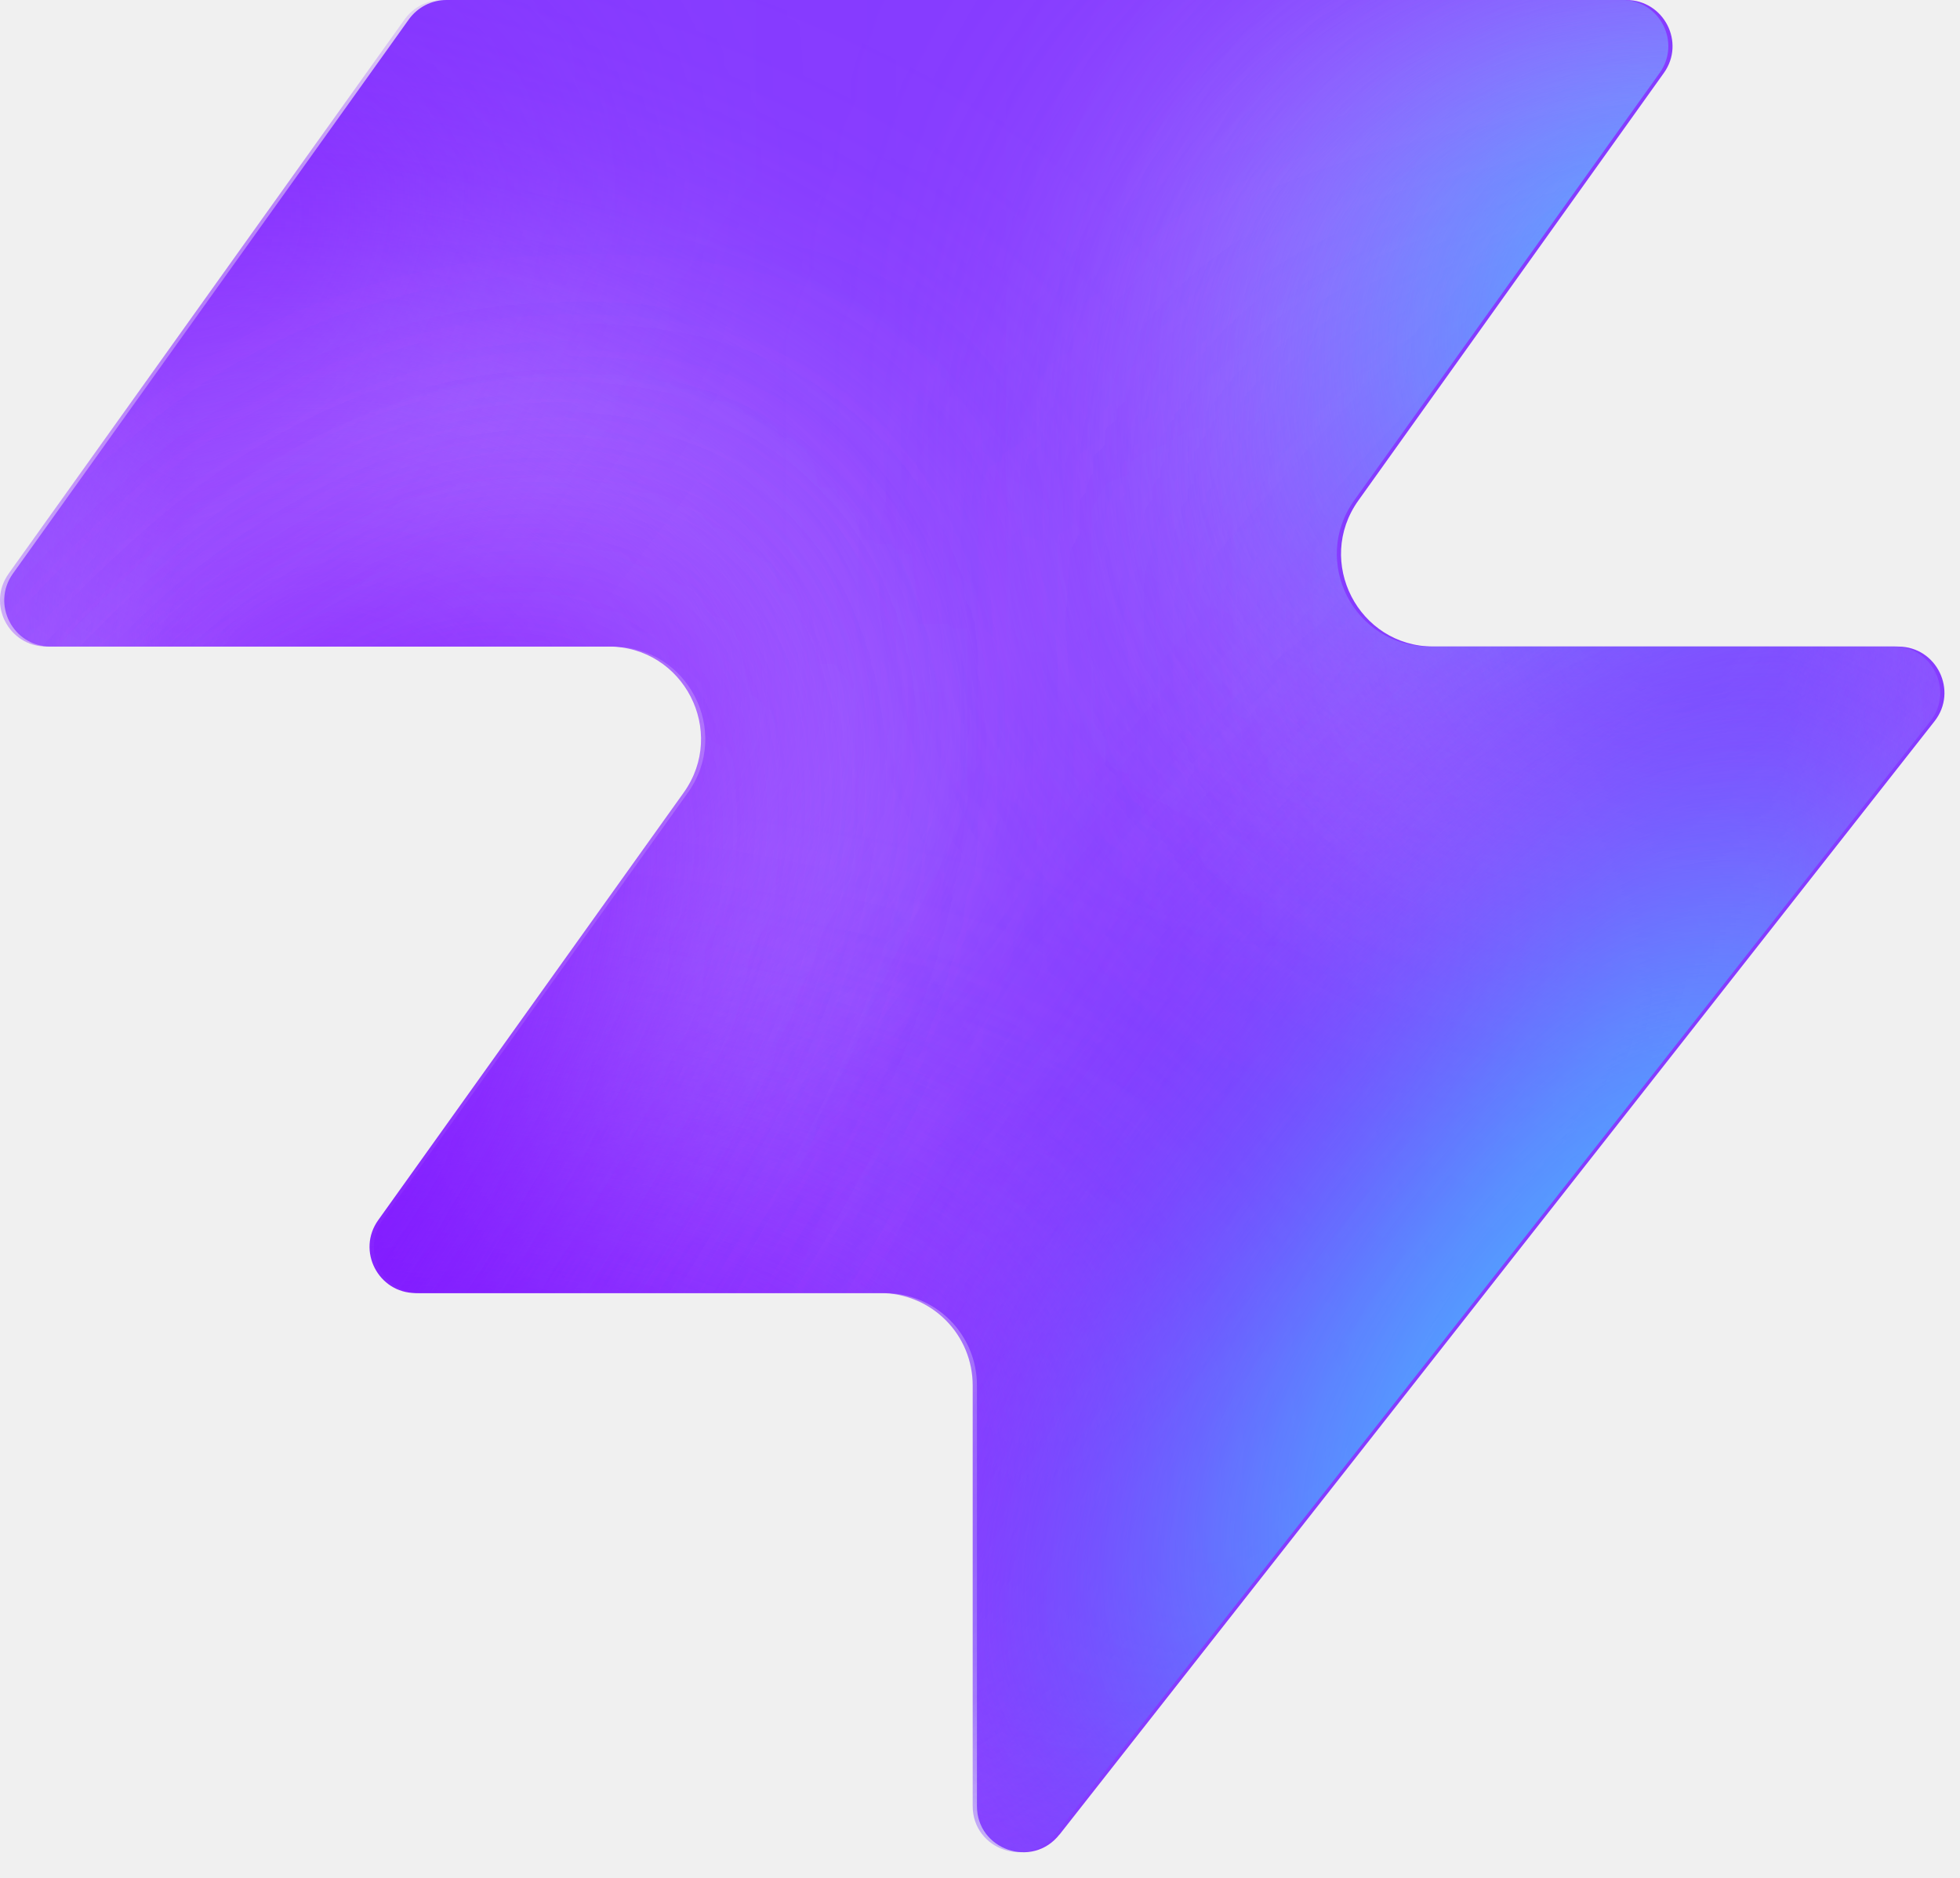
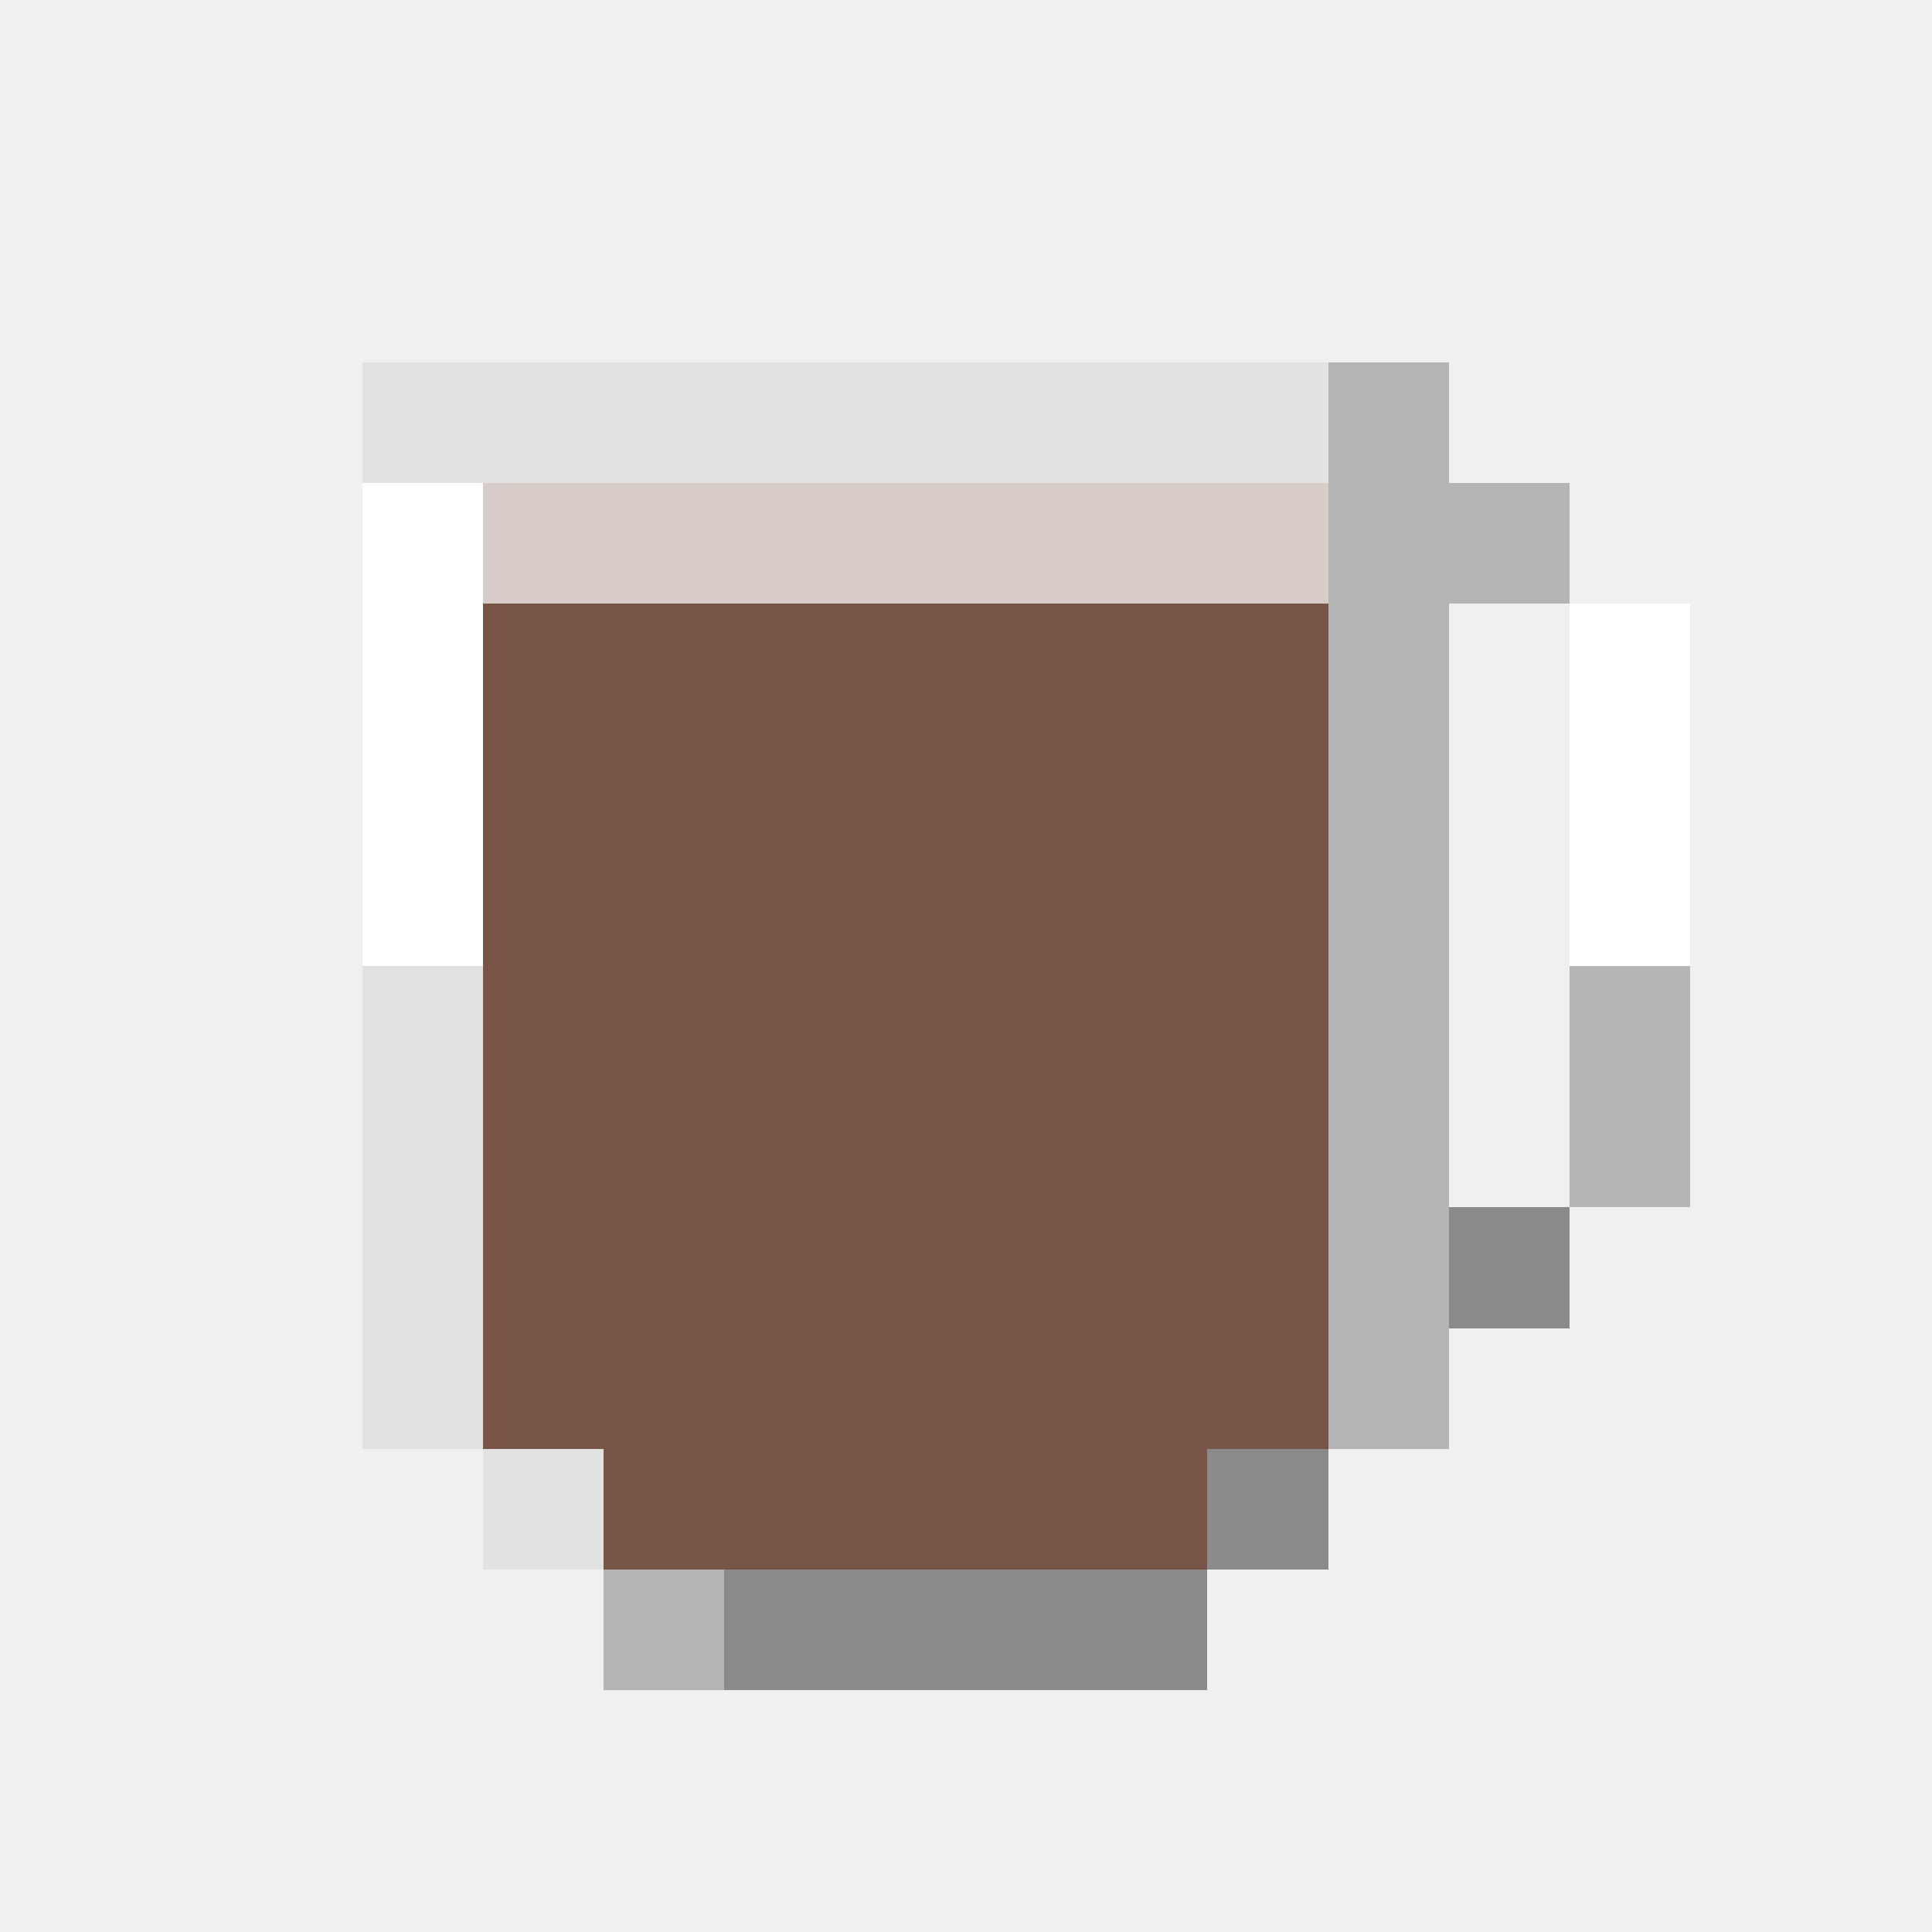
- <svg xmlns="http://www.w3.org/2000/svg" width="48" height="46" fill="none" viewBox="0 0 48 46">
-   <path fill="#863bff" d="M25.946 44.938c-.664.845-2.021.375-2.021-.698V33.937a2.26 2.26 0 0 0-2.262-2.262H10.287c-.92 0-1.456-1.04-.92-1.788l7.48-10.471c1.07-1.497 0-3.578-1.842-3.578H1.237c-.92 0-1.456-1.04-.92-1.788L10.013.474c.214-.297.556-.474.92-.474h28.894c.92 0 1.456 1.04.92 1.788l-7.48 10.471c-1.07 1.498 0 3.579 1.842 3.579h11.377c.943 0 1.473 1.088.89 1.83L25.947 44.94z" style="fill:#863bff;fill:color(display-p3 .525 .23 1);fill-opacity:1" />
-   <mask id="a" width="48" height="46" x="0" y="0" maskUnits="userSpaceOnUse" style="mask-type:alpha">
-     <path fill="#000" d="M25.842 44.938c-.664.844-2.021.375-2.021-.698V33.937a2.26 2.26 0 0 0-2.262-2.262H10.183c-.92 0-1.456-1.04-.92-1.788l7.48-10.471c1.07-1.498 0-3.579-1.842-3.579H1.133c-.92 0-1.456-1.04-.92-1.787L9.91.473c.214-.297.556-.474.92-.474h28.894c.92 0 1.456 1.04.92 1.788l-7.48 10.471c-1.07 1.498 0 3.578 1.842 3.578h11.377c.943 0 1.473 1.088.89 1.832L25.843 44.94z" style="fill:#000;fill-opacity:1" />
-   </mask>
-   <g mask="url(#a)">
-     <g filter="url(#b)">
-       <ellipse cx="5.508" cy="14.704" fill="#ede6ff" rx="5.508" ry="14.704" style="fill:#ede6ff;fill:color(display-p3 .927 .903 1);fill-opacity:1" transform="matrix(.00324 1 1 -.00324 -4.47 31.516)" />
-     </g>
-     <g filter="url(#c)">
-       <ellipse cx="10.399" cy="29.851" fill="#ede6ff" rx="10.399" ry="29.851" style="fill:#ede6ff;fill:color(display-p3 .927 .903 1);fill-opacity:1" transform="matrix(.00324 1 1 -.00324 -39.328 7.883)" />
-     </g>
-     <g filter="url(#d)">
-       <ellipse cx="5.508" cy="30.487" fill="#7e14ff" rx="5.508" ry="30.487" style="fill:#7e14ff;fill:color(display-p3 .492 .077 1);fill-opacity:1" transform="rotate(89.814 -25.913 -14.639)scale(1 -1)" />
-     </g>
-     <g filter="url(#e)">
-       <ellipse cx="5.508" cy="30.599" fill="#7e14ff" rx="5.508" ry="30.599" style="fill:#7e14ff;fill:color(display-p3 .492 .077 1);fill-opacity:1" transform="rotate(89.814 -32.644 -3.334)scale(1 -1)" />
-     </g>
-     <g filter="url(#f)">
-       <ellipse cx="5.508" cy="30.599" fill="#7e14ff" rx="5.508" ry="30.599" style="fill:#7e14ff;fill:color(display-p3 .492 .077 1);fill-opacity:1" transform="matrix(.00324 1 1 -.00324 -34.34 30.47)" />
-     </g>
-     <g filter="url(#g)">
-       <ellipse cx="14.072" cy="22.078" fill="#ede6ff" rx="14.072" ry="22.078" style="fill:#ede6ff;fill:color(display-p3 .927 .903 1);fill-opacity:1" transform="rotate(93.35 24.506 48.493)scale(-1 1)" />
-     </g>
-     <g filter="url(#h)">
-       <ellipse cx="3.47" cy="21.501" fill="#7e14ff" rx="3.47" ry="21.501" style="fill:#7e14ff;fill:color(display-p3 .492 .077 1);fill-opacity:1" transform="rotate(89.009 28.708 47.59)scale(-1 1)" />
-     </g>
-     <g filter="url(#i)">
-       <ellipse cx="3.47" cy="21.501" fill="#7e14ff" rx="3.47" ry="21.501" style="fill:#7e14ff;fill:color(display-p3 .492 .077 1);fill-opacity:1" transform="rotate(89.009 28.708 47.59)scale(-1 1)" />
-     </g>
-     <g filter="url(#j)">
-       <ellipse cx=".387" cy="8.972" fill="#7e14ff" rx="4.407" ry="29.108" style="fill:#7e14ff;fill:color(display-p3 .492 .077 1);fill-opacity:1" transform="rotate(39.51 .387 8.972)" />
-     </g>
-     <g filter="url(#k)">
-       <ellipse cx="47.523" cy="-6.092" fill="#7e14ff" rx="4.407" ry="29.108" style="fill:#7e14ff;fill:color(display-p3 .492 .077 1);fill-opacity:1" transform="rotate(37.892 47.523 -6.092)" />
-     </g>
-     <g filter="url(#l)">
-       <ellipse cx="41.412" cy="6.333" fill="#47bfff" rx="5.971" ry="9.665" style="fill:#47bfff;fill:color(display-p3 .28 .748 1);fill-opacity:1" transform="rotate(37.892 41.412 6.333)" />
-     </g>
-     <g filter="url(#m)">
-       <ellipse cx="-1.879" cy="38.332" fill="#7e14ff" rx="4.407" ry="29.108" style="fill:#7e14ff;fill:color(display-p3 .492 .077 1);fill-opacity:1" transform="rotate(37.892 -1.88 38.332)" />
-     </g>
-     <g filter="url(#n)">
-       <ellipse cx="-1.879" cy="38.332" fill="#7e14ff" rx="4.407" ry="29.108" style="fill:#7e14ff;fill:color(display-p3 .492 .077 1);fill-opacity:1" transform="rotate(37.892 -1.88 38.332)" />
-     </g>
-     <g filter="url(#o)">
-       <ellipse cx="35.651" cy="29.907" fill="#7e14ff" rx="4.407" ry="29.108" style="fill:#7e14ff;fill:color(display-p3 .492 .077 1);fill-opacity:1" transform="rotate(37.892 35.651 29.907)" />
-     </g>
-     <g filter="url(#p)">
-       <ellipse cx="38.418" cy="32.4" fill="#47bfff" rx="5.971" ry="15.297" style="fill:#47bfff;fill:color(display-p3 .28 .748 1);fill-opacity:1" transform="rotate(37.892 38.418 32.4)" />
-     </g>
-   </g>
-   <defs>
-     <filter id="b" width="60.045" height="41.654" x="-19.77" y="16.149" color-interpolation-filters="sRGB" filterUnits="userSpaceOnUse">
-       <feFlood flood-opacity="0" result="BackgroundImageFix" />
-       <feBlend in="SourceGraphic" in2="BackgroundImageFix" result="shape" />
-       <feGaussianBlur result="effect1_foregroundBlur_2002_17158" stdDeviation="7.659" />
-     </filter>
-     <filter id="c" width="90.34" height="51.437" x="-54.613" y="-7.533" color-interpolation-filters="sRGB" filterUnits="userSpaceOnUse">
-       <feFlood flood-opacity="0" result="BackgroundImageFix" />
-       <feBlend in="SourceGraphic" in2="BackgroundImageFix" result="shape" />
-       <feGaussianBlur result="effect1_foregroundBlur_2002_17158" stdDeviation="7.659" />
-     </filter>
-     <filter id="d" width="79.355" height="29.4" x="-49.64" y="2.03" color-interpolation-filters="sRGB" filterUnits="userSpaceOnUse">
-       <feFlood flood-opacity="0" result="BackgroundImageFix" />
-       <feBlend in="SourceGraphic" in2="BackgroundImageFix" result="shape" />
-       <feGaussianBlur result="effect1_foregroundBlur_2002_17158" stdDeviation="4.596" />
-     </filter>
-     <filter id="e" width="79.579" height="29.4" x="-45.045" y="20.029" color-interpolation-filters="sRGB" filterUnits="userSpaceOnUse">
-       <feFlood flood-opacity="0" result="BackgroundImageFix" />
-       <feBlend in="SourceGraphic" in2="BackgroundImageFix" result="shape" />
-       <feGaussianBlur result="effect1_foregroundBlur_2002_17158" stdDeviation="4.596" />
-     </filter>
-     <filter id="f" width="79.579" height="29.4" x="-43.513" y="21.178" color-interpolation-filters="sRGB" filterUnits="userSpaceOnUse">
-       <feFlood flood-opacity="0" result="BackgroundImageFix" />
-       <feBlend in="SourceGraphic" in2="BackgroundImageFix" result="shape" />
-       <feGaussianBlur result="effect1_foregroundBlur_2002_17158" stdDeviation="4.596" />
-     </filter>
-     <filter id="g" width="74.749" height="58.852" x="15.756" y="-17.901" color-interpolation-filters="sRGB" filterUnits="userSpaceOnUse">
-       <feFlood flood-opacity="0" result="BackgroundImageFix" />
-       <feBlend in="SourceGraphic" in2="BackgroundImageFix" result="shape" />
-       <feGaussianBlur result="effect1_foregroundBlur_2002_17158" stdDeviation="7.659" />
-     </filter>
-     <filter id="h" width="61.377" height="25.362" x="23.548" y="2.284" color-interpolation-filters="sRGB" filterUnits="userSpaceOnUse">
-       <feFlood flood-opacity="0" result="BackgroundImageFix" />
-       <feBlend in="SourceGraphic" in2="BackgroundImageFix" result="shape" />
-       <feGaussianBlur result="effect1_foregroundBlur_2002_17158" stdDeviation="4.596" />
-     </filter>
-     <filter id="i" width="61.377" height="25.362" x="23.548" y="2.284" color-interpolation-filters="sRGB" filterUnits="userSpaceOnUse">
-       <feFlood flood-opacity="0" result="BackgroundImageFix" />
-       <feBlend in="SourceGraphic" in2="BackgroundImageFix" result="shape" />
-       <feGaussianBlur result="effect1_foregroundBlur_2002_17158" stdDeviation="4.596" />
-     </filter>
-     <filter id="j" width="56.045" height="63.649" x="-27.636" y="-22.853" color-interpolation-filters="sRGB" filterUnits="userSpaceOnUse">
-       <feFlood flood-opacity="0" result="BackgroundImageFix" />
-       <feBlend in="SourceGraphic" in2="BackgroundImageFix" result="shape" />
-       <feGaussianBlur result="effect1_foregroundBlur_2002_17158" stdDeviation="4.596" />
-     </filter>
-     <filter id="k" width="54.814" height="64.646" x="20.116" y="-38.415" color-interpolation-filters="sRGB" filterUnits="userSpaceOnUse">
-       <feFlood flood-opacity="0" result="BackgroundImageFix" />
-       <feBlend in="SourceGraphic" in2="BackgroundImageFix" result="shape" />
-       <feGaussianBlur result="effect1_foregroundBlur_2002_17158" stdDeviation="4.596" />
-     </filter>
-     <filter id="l" width="33.541" height="35.313" x="24.641" y="-11.323" color-interpolation-filters="sRGB" filterUnits="userSpaceOnUse">
-       <feFlood flood-opacity="0" result="BackgroundImageFix" />
-       <feBlend in="SourceGraphic" in2="BackgroundImageFix" result="shape" />
-       <feGaussianBlur result="effect1_foregroundBlur_2002_17158" stdDeviation="4.596" />
-     </filter>
-     <filter id="m" width="54.814" height="64.646" x="-29.286" y="6.009" color-interpolation-filters="sRGB" filterUnits="userSpaceOnUse">
-       <feFlood flood-opacity="0" result="BackgroundImageFix" />
-       <feBlend in="SourceGraphic" in2="BackgroundImageFix" result="shape" />
-       <feGaussianBlur result="effect1_foregroundBlur_2002_17158" stdDeviation="4.596" />
-     </filter>
-     <filter id="n" width="54.814" height="64.646" x="-29.286" y="6.009" color-interpolation-filters="sRGB" filterUnits="userSpaceOnUse">
-       <feFlood flood-opacity="0" result="BackgroundImageFix" />
-       <feBlend in="SourceGraphic" in2="BackgroundImageFix" result="shape" />
-       <feGaussianBlur result="effect1_foregroundBlur_2002_17158" stdDeviation="4.596" />
-     </filter>
-     <filter id="o" width="54.814" height="64.646" x="8.244" y="-2.416" color-interpolation-filters="sRGB" filterUnits="userSpaceOnUse">
-       <feFlood flood-opacity="0" result="BackgroundImageFix" />
-       <feBlend in="SourceGraphic" in2="BackgroundImageFix" result="shape" />
-       <feGaussianBlur result="effect1_foregroundBlur_2002_17158" stdDeviation="4.596" />
-     </filter>
-     <filter id="p" width="39.409" height="43.623" x="18.713" y="10.588" color-interpolation-filters="sRGB" filterUnits="userSpaceOnUse">
-       <feFlood flood-opacity="0" result="BackgroundImageFix" />
-       <feBlend in="SourceGraphic" in2="BackgroundImageFix" result="shape" />
-       <feGaussianBlur result="effect1_foregroundBlur_2002_17158" stdDeviation="4.596" />
-     </filter>
-   </defs>
+ <svg xmlns="http://www.w3.org/2000/svg" viewBox="0 0 16 16" width="16" height="16" shape-rendering="crispEdges">
+   <rect x="4" y="4" width="7" height="1" fill="#d7ccc8" />
+   <rect x="4" y="5" width="7" height="7" fill="#795548" />
+   <rect x="5" y="12" width="5" height="1" fill="#795548" />
+   <rect x="3" y="3" width="8" height="1" fill="#E2E2E2" />
+   <rect x="11" y="3" width="1" height="1" fill="#B5B5B5" />
+   <rect x="3" y="4" width="1" height="4" fill="#FFFFFF" />
+   <rect x="3" y="8" width="1" height="4" fill="#E2E2E2" />
+   <rect x="11" y="4" width="1" height="8" fill="#B5B5B5" />
+   <rect x="4" y="12" width="1" height="1" fill="#E2E2E2" />
+   <rect x="5" y="13" width="1" height="1" fill="#B5B5B5" />
+   <rect x="10" y="12" width="1" height="1" fill="#8A8A8A" />
+   <rect x="9" y="13" width="1" height="1" fill="#8A8A8A" />
+   <rect x="6" y="13" width="3" height="1" fill="#8A8A8A" />
+   <rect x="12" y="4" width="1" height="1" fill="#B5B5B5" />
+   <rect x="13" y="5" width="1" height="3" fill="#FFFFFF" />
+   <rect x="13" y="8" width="1" height="2" fill="#B5B5B5" />
+   <rect x="12" y="10" width="1" height="1" fill="#8A8A8A" />
</svg>
